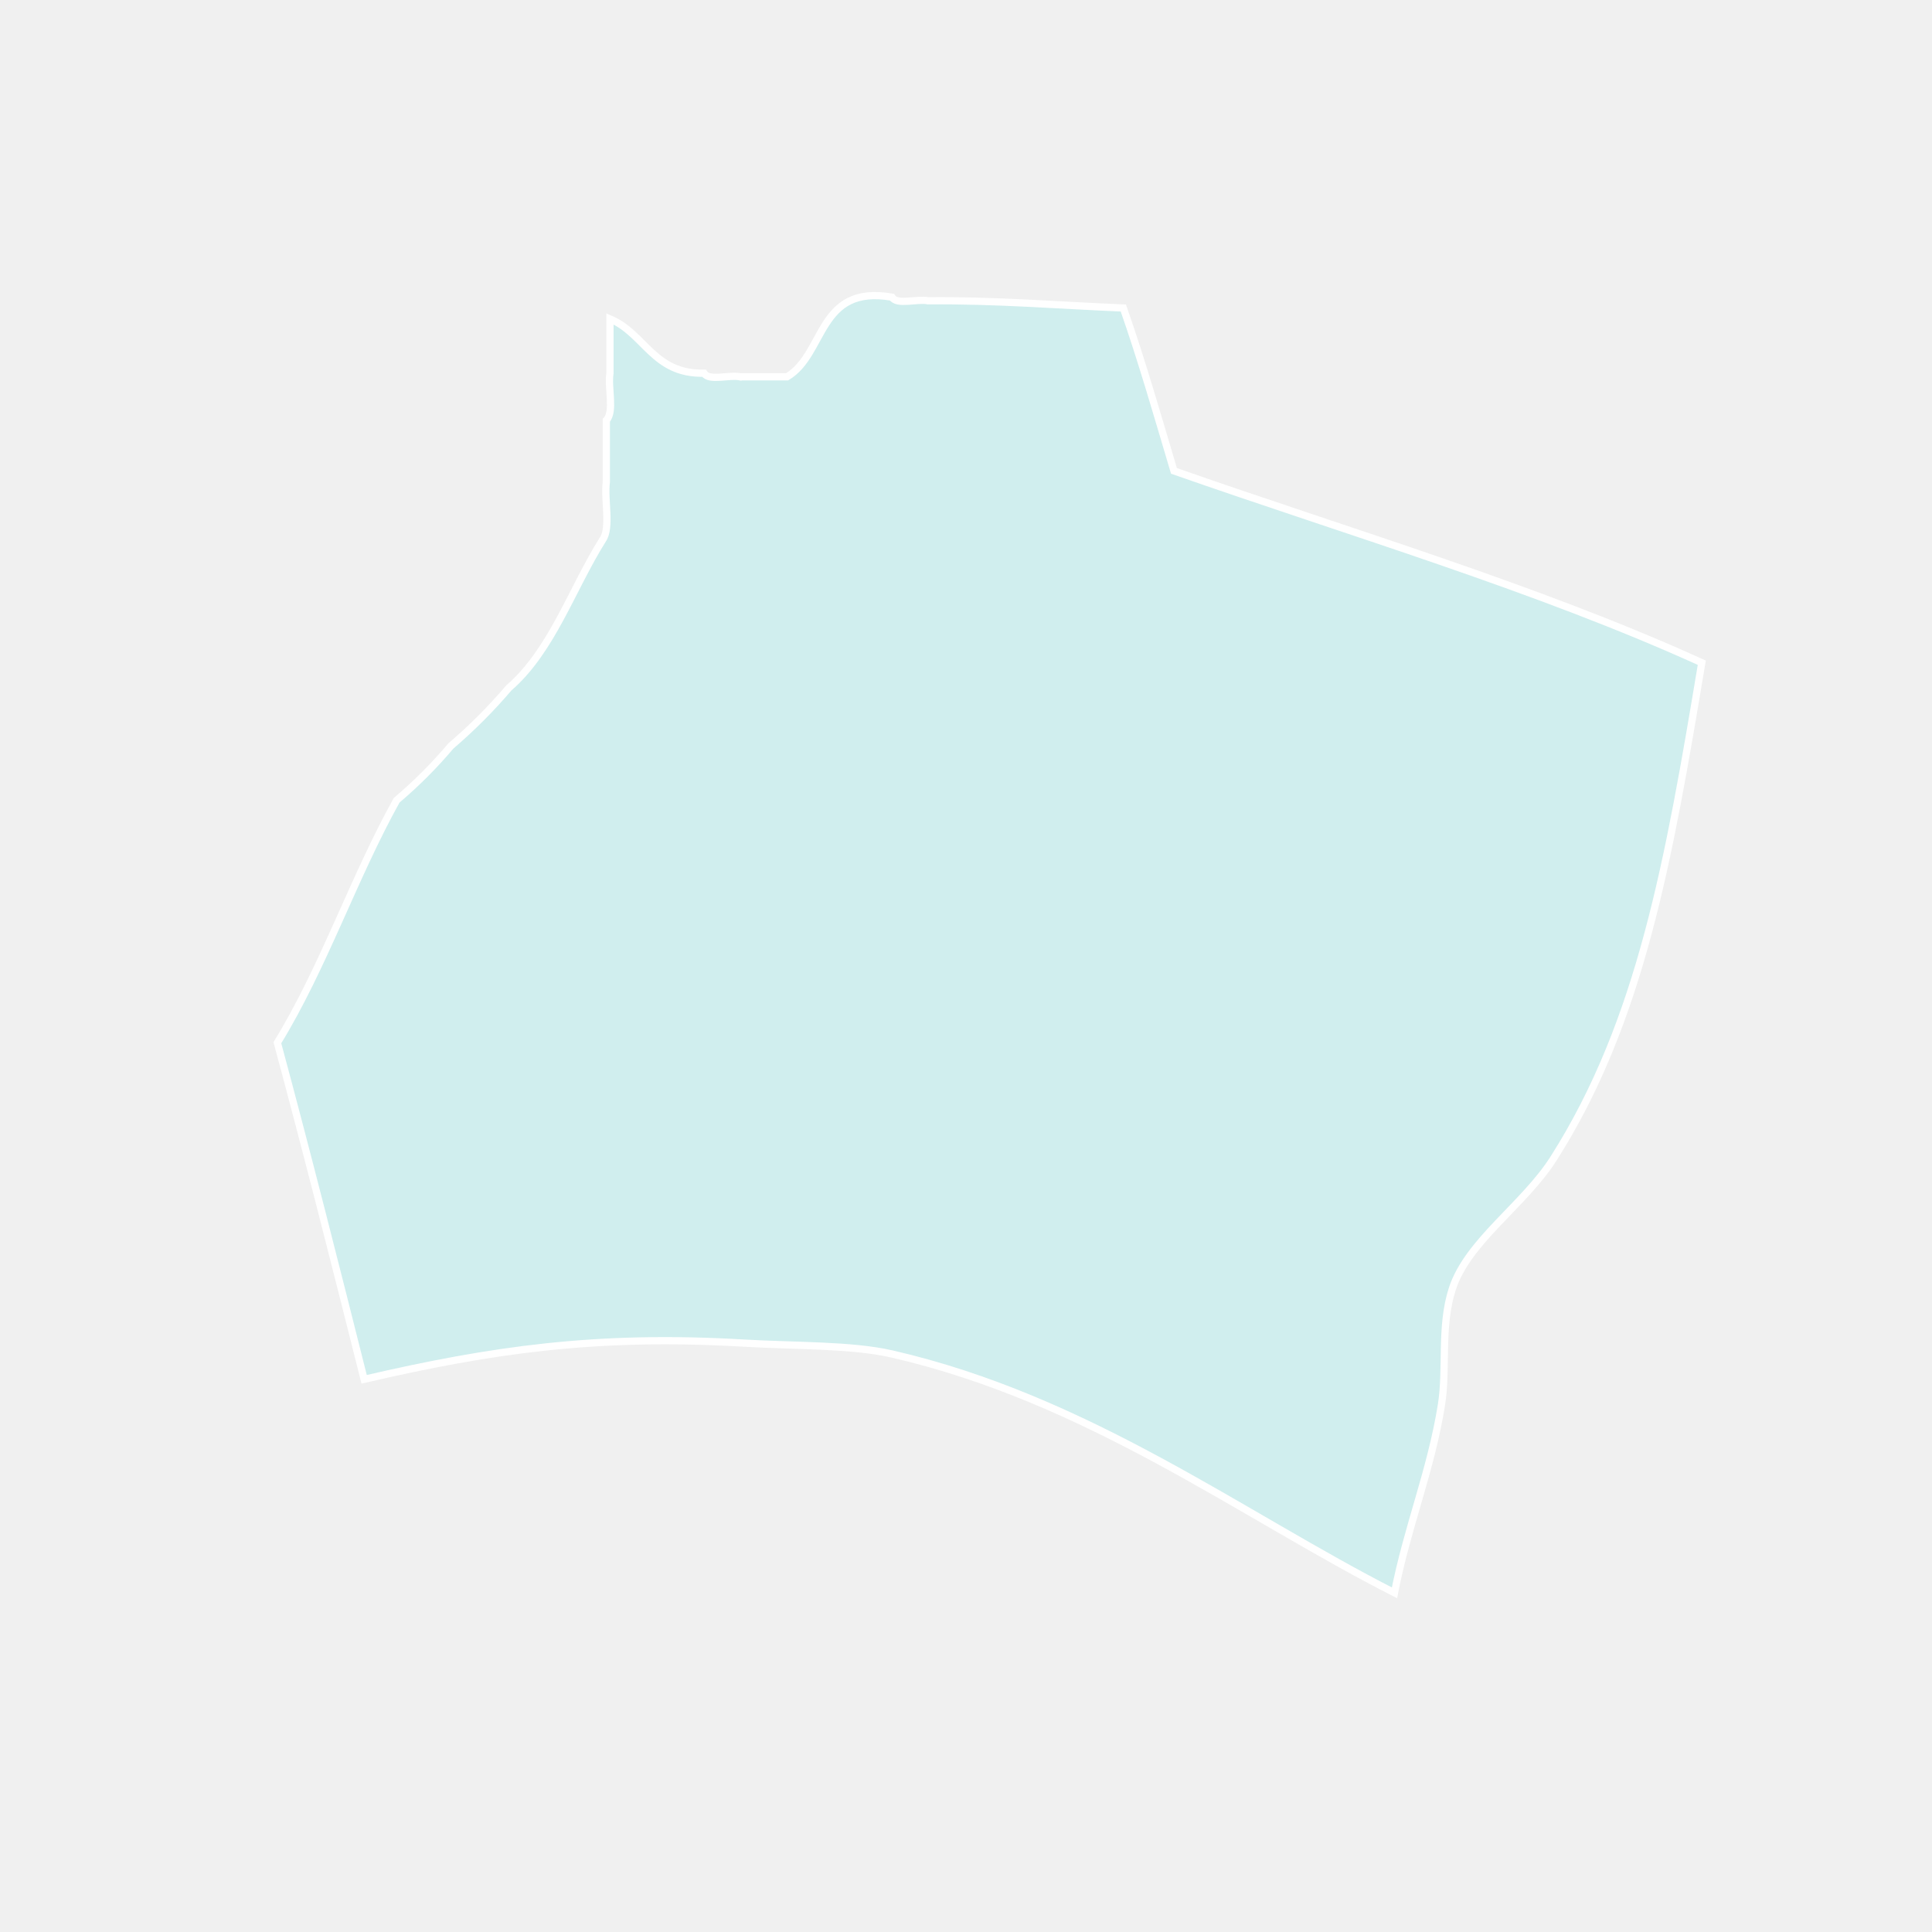
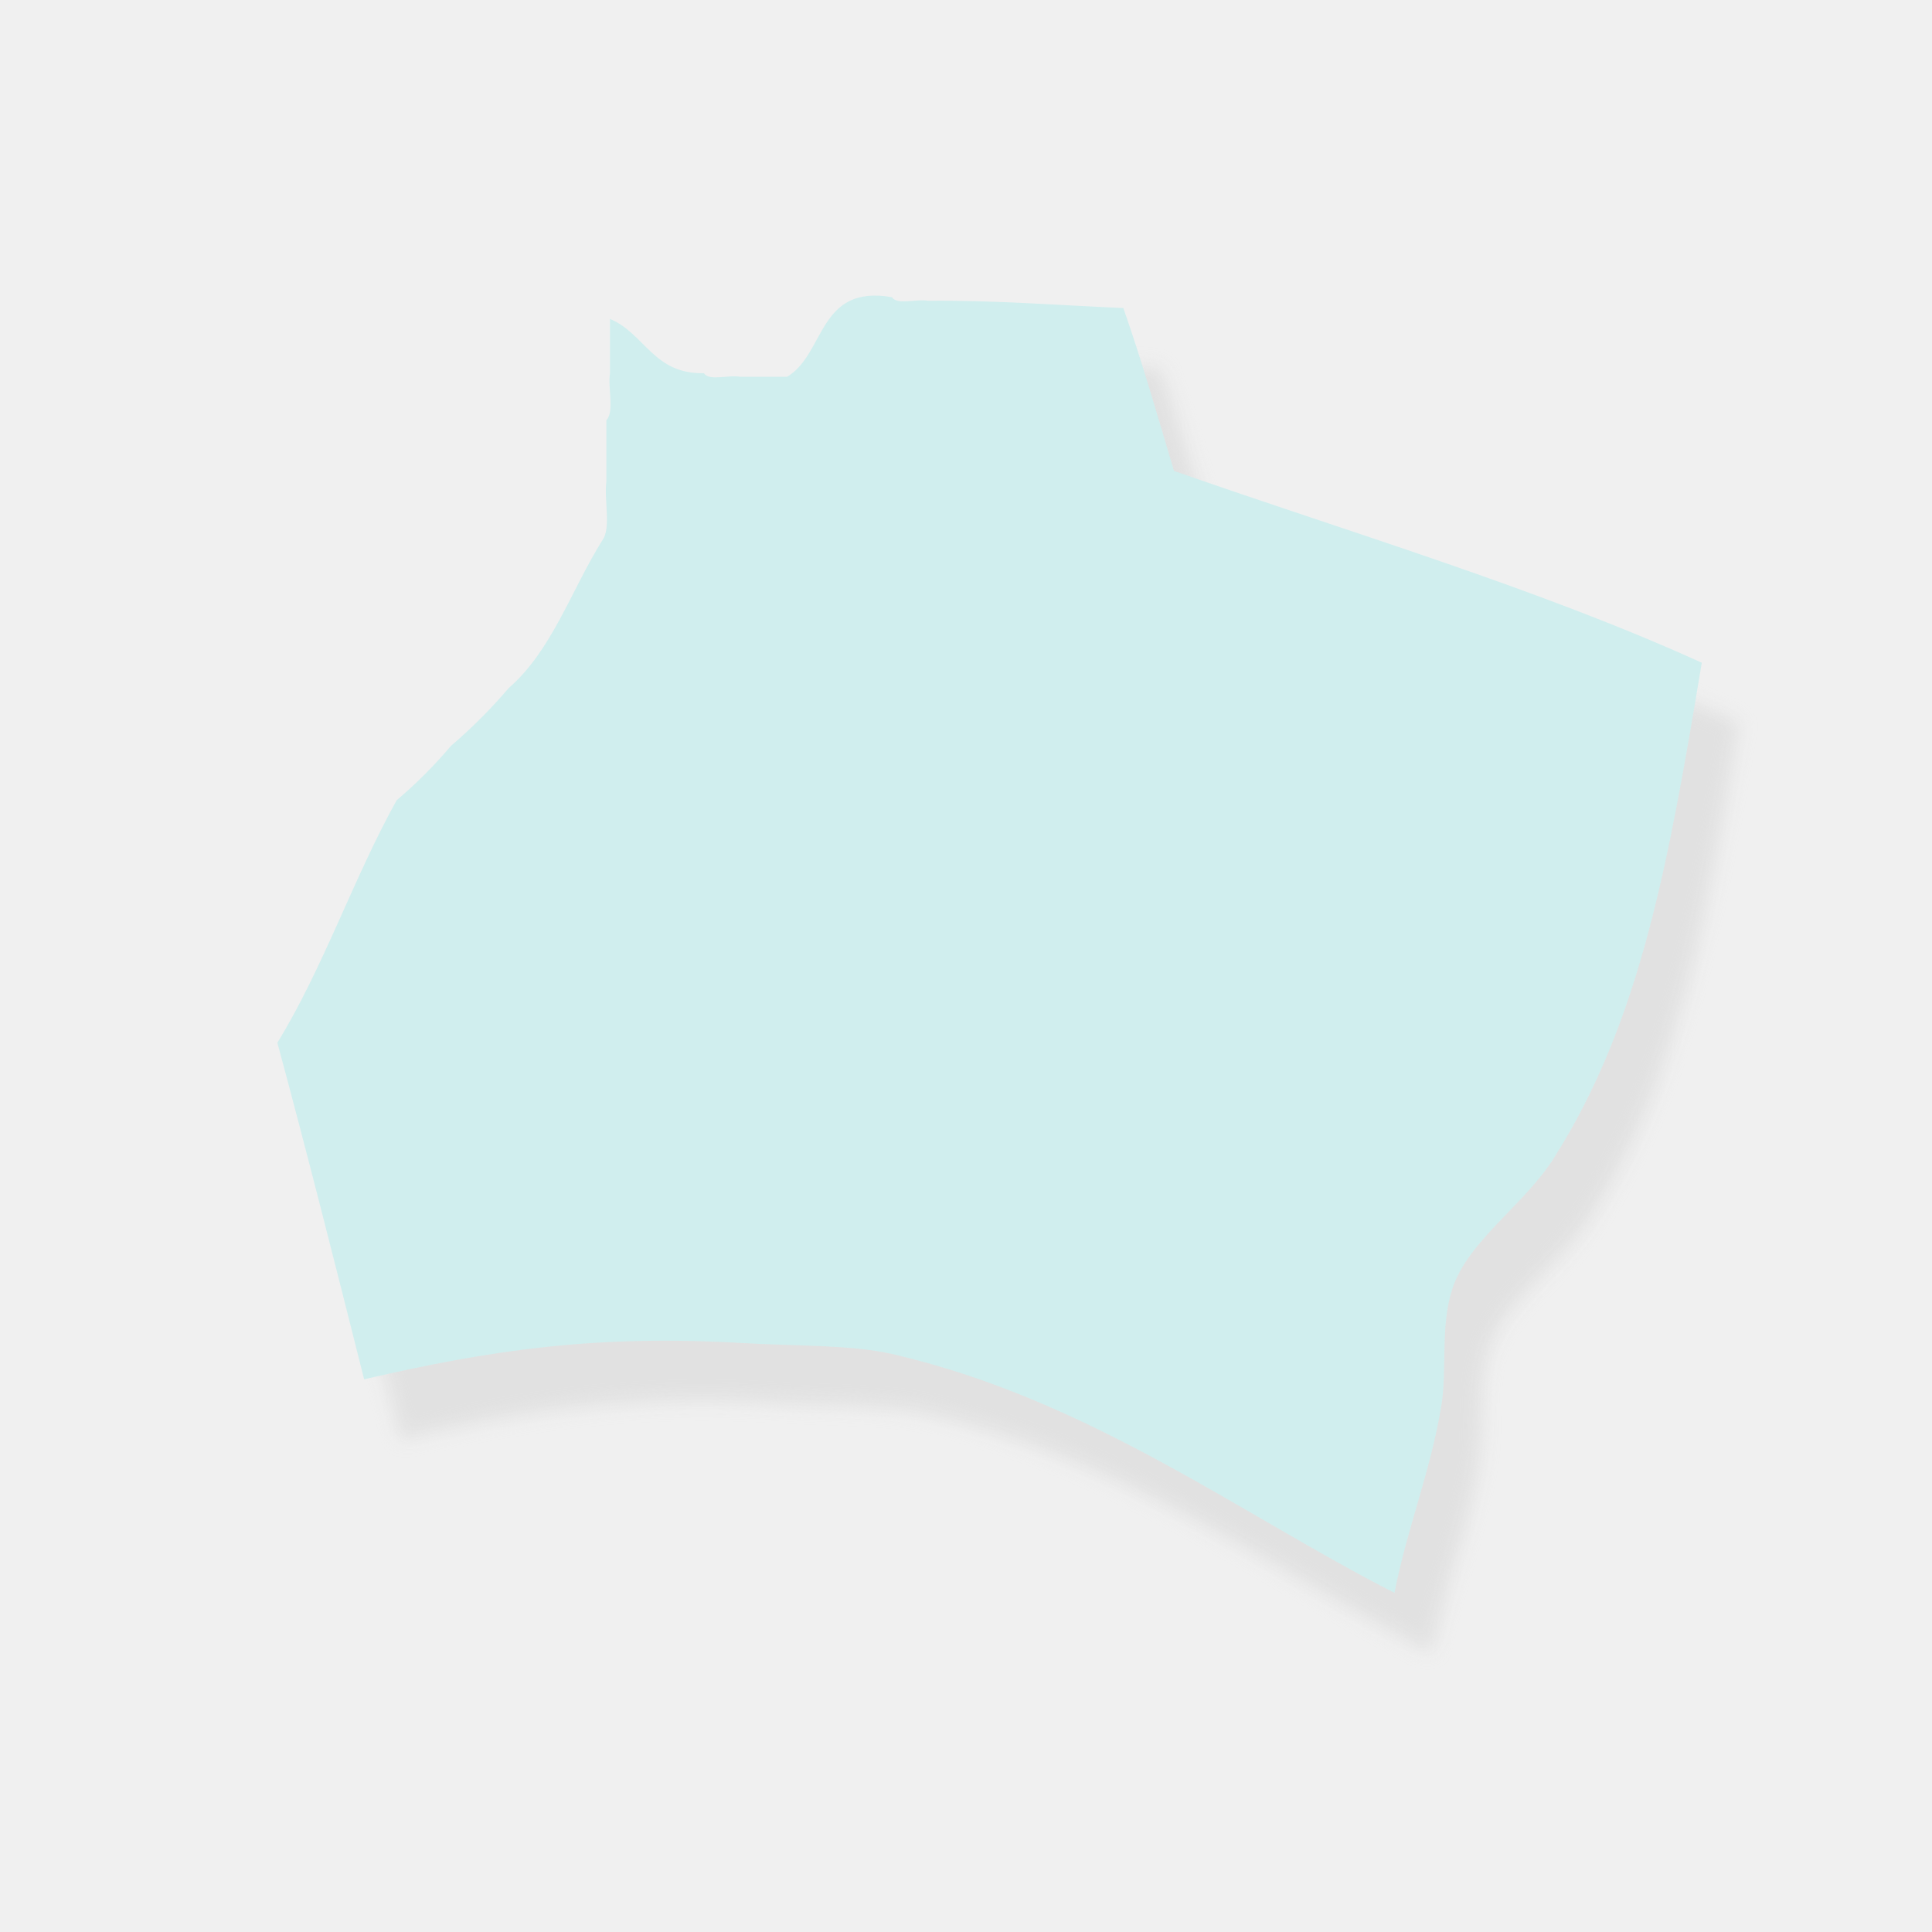
<svg xmlns="http://www.w3.org/2000/svg" width="400" height="400" viewBox="0 0 105.833 105.833" version="1.1" id="svg201">
-   <defs id="defs198" />
-   <g id="layer1">
-     <path id="Seongdong-gu" fill-rule="evenodd" clip-rule="evenodd" fill="#c8c8c8" d="m 40.543,20.64 c 0.859,0 1.716,0 2.575,0 2.106,-1.262 1.672,-5.067 5.743,-4.361 0.274,0.452 1.378,0.074 1.98,0.198 3.733,-0.036 7.146,0.249 10.694,0.396 1.012,2.886 1.878,5.919 2.773,8.922 9.73,3.41 19.876,6.404 28.914,10.508 -1.805,10.826 -3.331,19.633 -8.12,27.161 -1.626,2.557 -4.696,4.523 -5.545,7.137 -0.67,2.063 -0.28,4.372 -0.594,6.344 -0.575,3.604 -1.874,6.707 -2.575,10.309 C 68.02,82.992 59.632,76.643 48.861,74.169 46.64,73.659 43.501,73.736 40.741,73.574 32.667,73.1 26.914,73.942 19.947,75.557 18.392,69.381 16.838,63.206 15.194,57.119 c 2.514,-4.092 4.174,-9.038 6.535,-13.283 1.073,-0.908 2.063,-1.9 2.971,-2.974 1.138,-0.974 2.195,-2.032 3.168,-3.172 2.37,-2.055 3.442,-5.41 5.149,-8.128 0.458,-0.666 0.07,-2.178 0.198,-3.172 0,-1.123 0,-2.247 0,-3.37 0.455,-0.469 0.071,-1.78 0.198,-2.577 0,-0.991 0,-1.982 0,-2.974 1.91,0.797 2.378,3.038 5.149,2.974 0.274,0.452 1.378,0.073 1.98,0.198 z" style="stroke-width:0.396;fill:#d0eeee;fill-opacity:1;stroke:#ffffff;stroke-opacity:1" />
+   <defs id="defs198">
+     <filter style="color-interpolation-filters:sRGB;" id="filter17513" x="-0.015" y="-0.017" width="1.057" height="1.08">
+       <feFlood flood-opacity="0.498" flood-color="rgb(212,212,212)" result="flood" id="feFlood17503" />
+       <feComposite in="flood" in2="SourceGraphic" operator="in" result="composite1" id="feComposite17505" />
+       <feGaussianBlur in="composite1" stdDeviation="0.5" result="blur" id="feGaussianBlur17507" />
+       <feOffset dx="2.025" dy="3.271" result="offset" id="feOffset17509" />
+       <feComposite in="SourceGraphic" in2="offset" operator="over" result="composite2" id="feComposite17511" />
+     </filter>
+   </defs>
+   <g id="layer1" style="stroke:none;filter:url(#filter17513)">
+     <path id="Seongdong-gu" fill-rule="evenodd" clip-rule="evenodd" fill="#c8c8c8" d="m 40.543,20.64 c 0.859,0 1.716,0 2.575,0 2.106,-1.262 1.672,-5.067 5.743,-4.361 0.274,0.452 1.378,0.074 1.98,0.198 3.733,-0.036 7.146,0.249 10.694,0.396 1.012,2.886 1.878,5.919 2.773,8.922 9.73,3.41 19.876,6.404 28.914,10.508 -1.805,10.826 -3.331,19.633 -8.12,27.161 -1.626,2.557 -4.696,4.523 -5.545,7.137 -0.67,2.063 -0.28,4.372 -0.594,6.344 -0.575,3.604 -1.874,6.707 -2.575,10.309 C 68.02,82.992 59.632,76.643 48.861,74.169 46.64,73.659 43.501,73.736 40.741,73.574 32.667,73.1 26.914,73.942 19.947,75.557 18.392,69.381 16.838,63.206 15.194,57.119 c 2.514,-4.092 4.174,-9.038 6.535,-13.283 1.073,-0.908 2.063,-1.9 2.971,-2.974 1.138,-0.974 2.195,-2.032 3.168,-3.172 2.37,-2.055 3.442,-5.41 5.149,-8.128 0.458,-0.666 0.07,-2.178 0.198,-3.172 0,-1.123 0,-2.247 0,-3.37 0.455,-0.469 0.071,-1.78 0.198,-2.577 0,-0.991 0,-1.982 0,-2.974 1.91,0.797 2.378,3.038 5.149,2.974 0.274,0.452 1.378,0.073 1.98,0.198 z" style="stroke-width:0.396;fill:#d0eeee;fill-opacity:1;stroke:none;stroke-opacity:1" />
  </g>
</svg>
